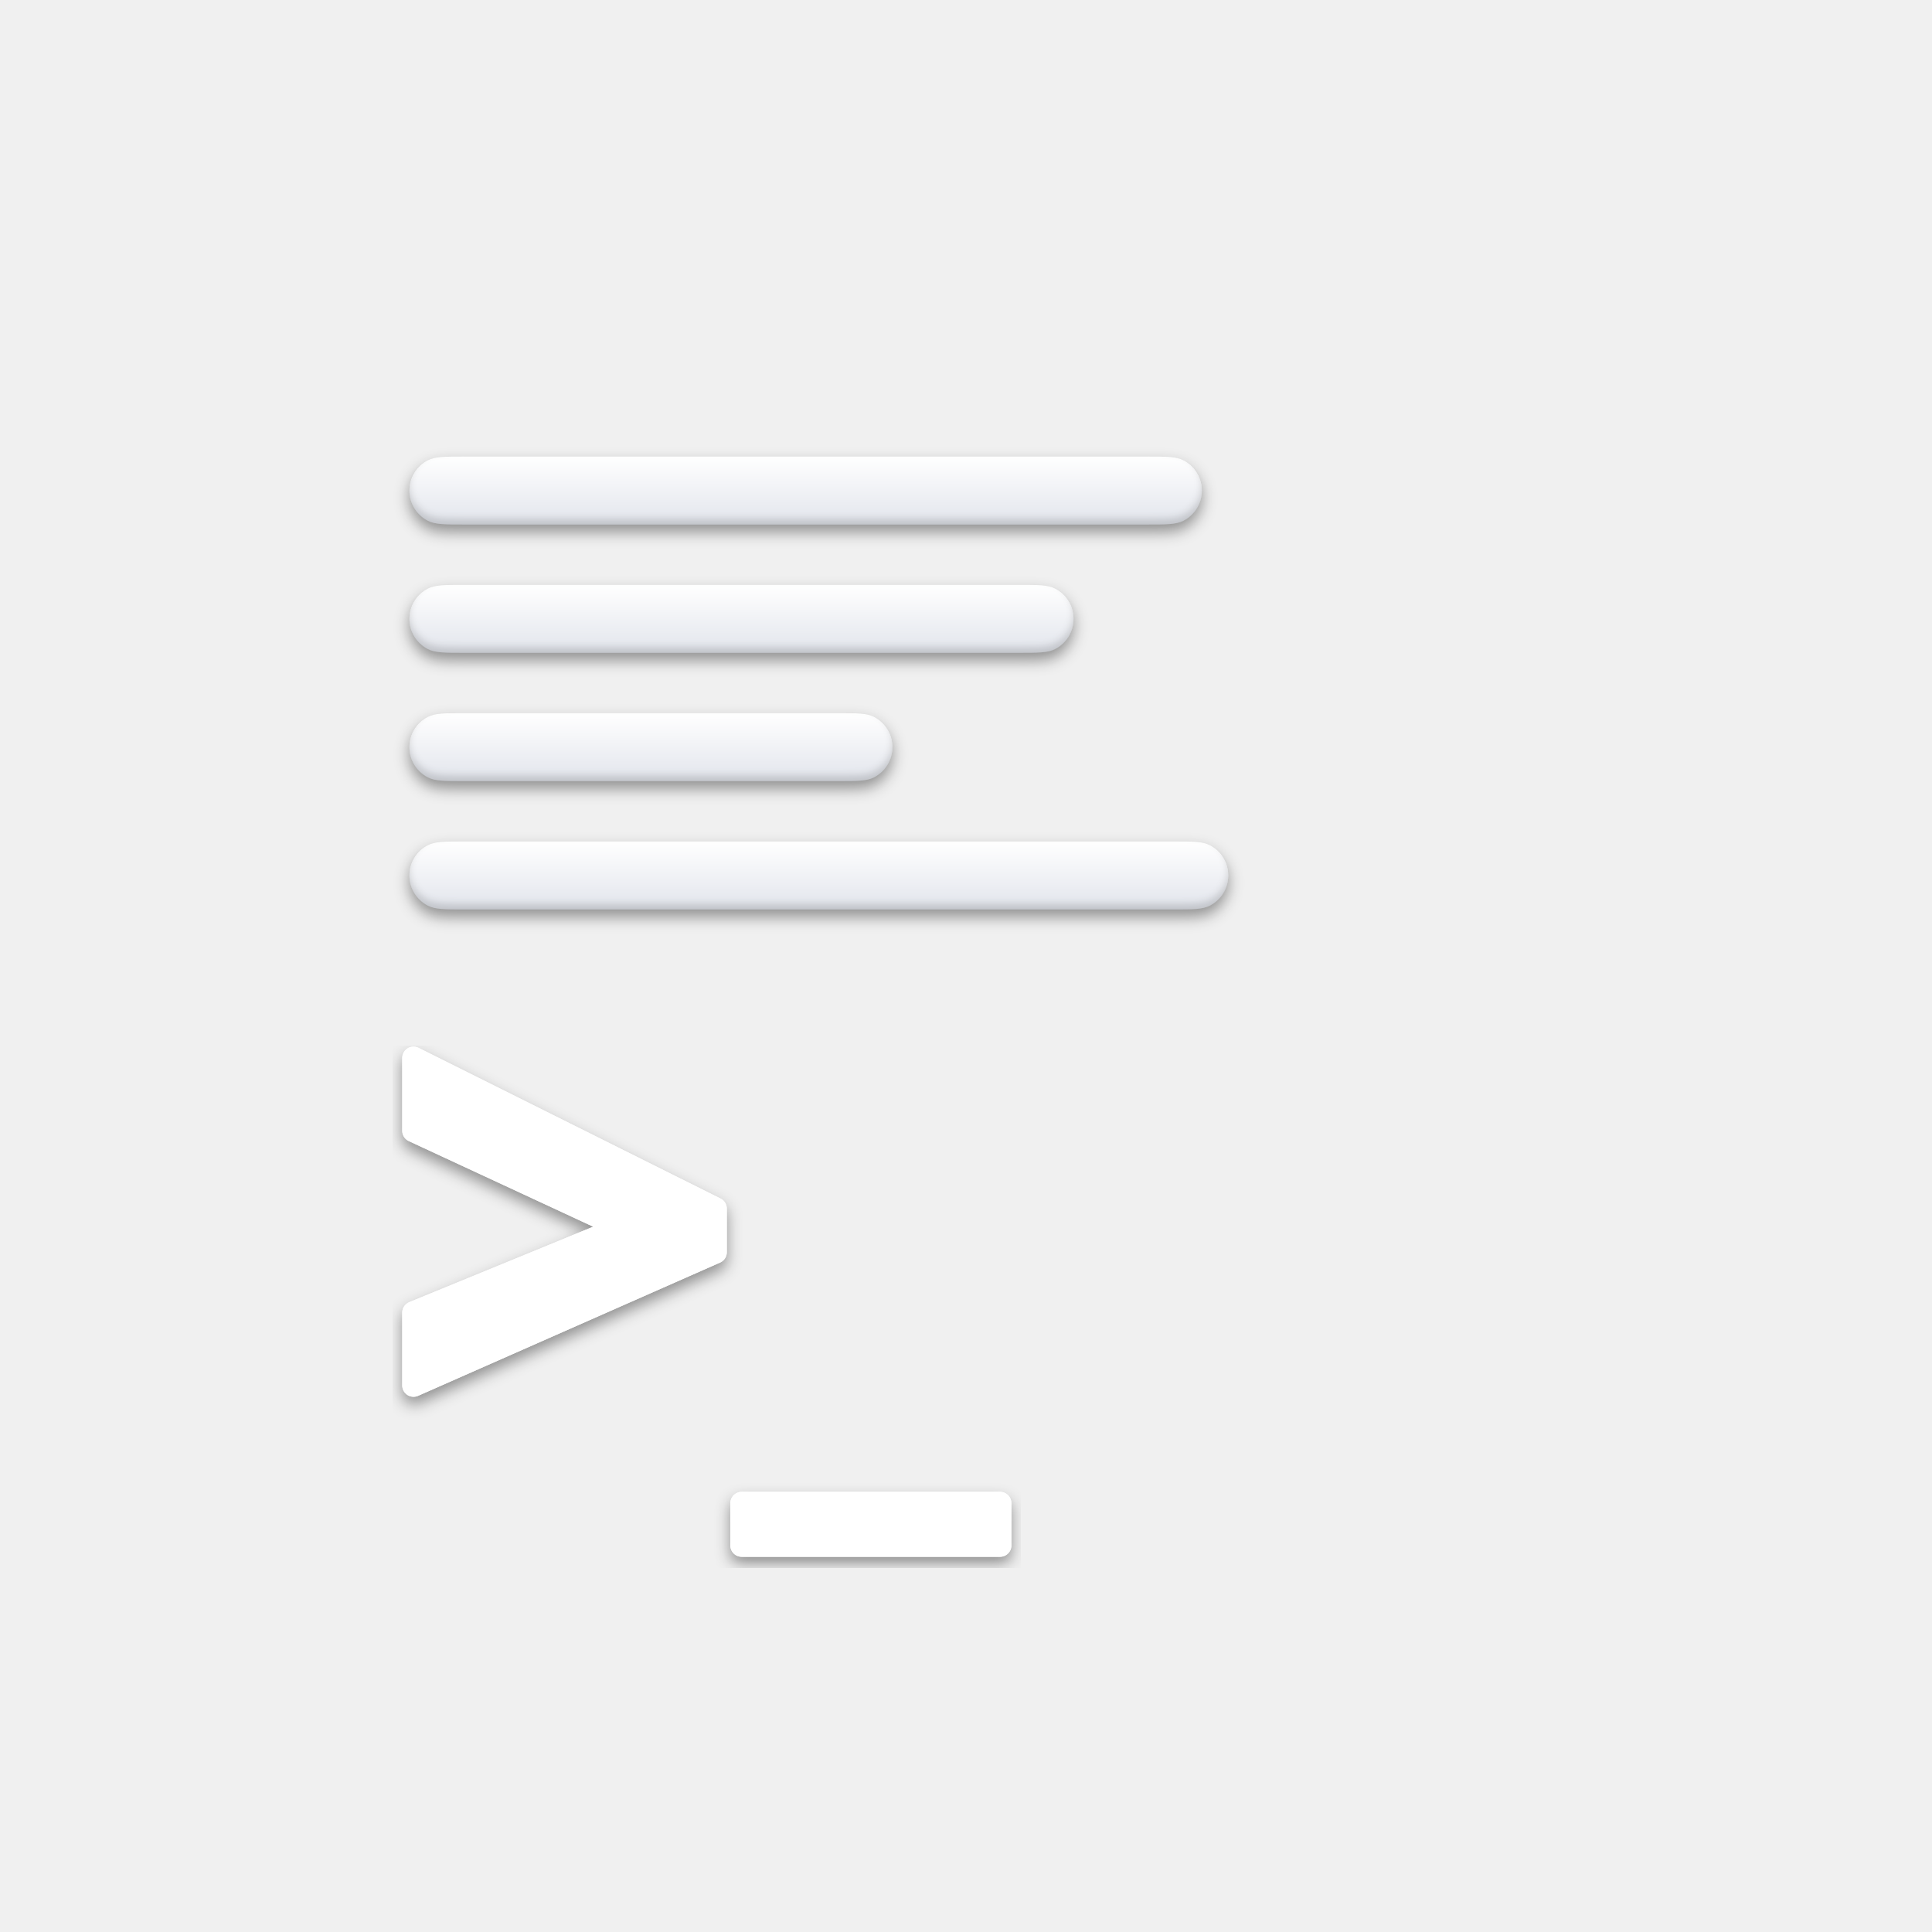
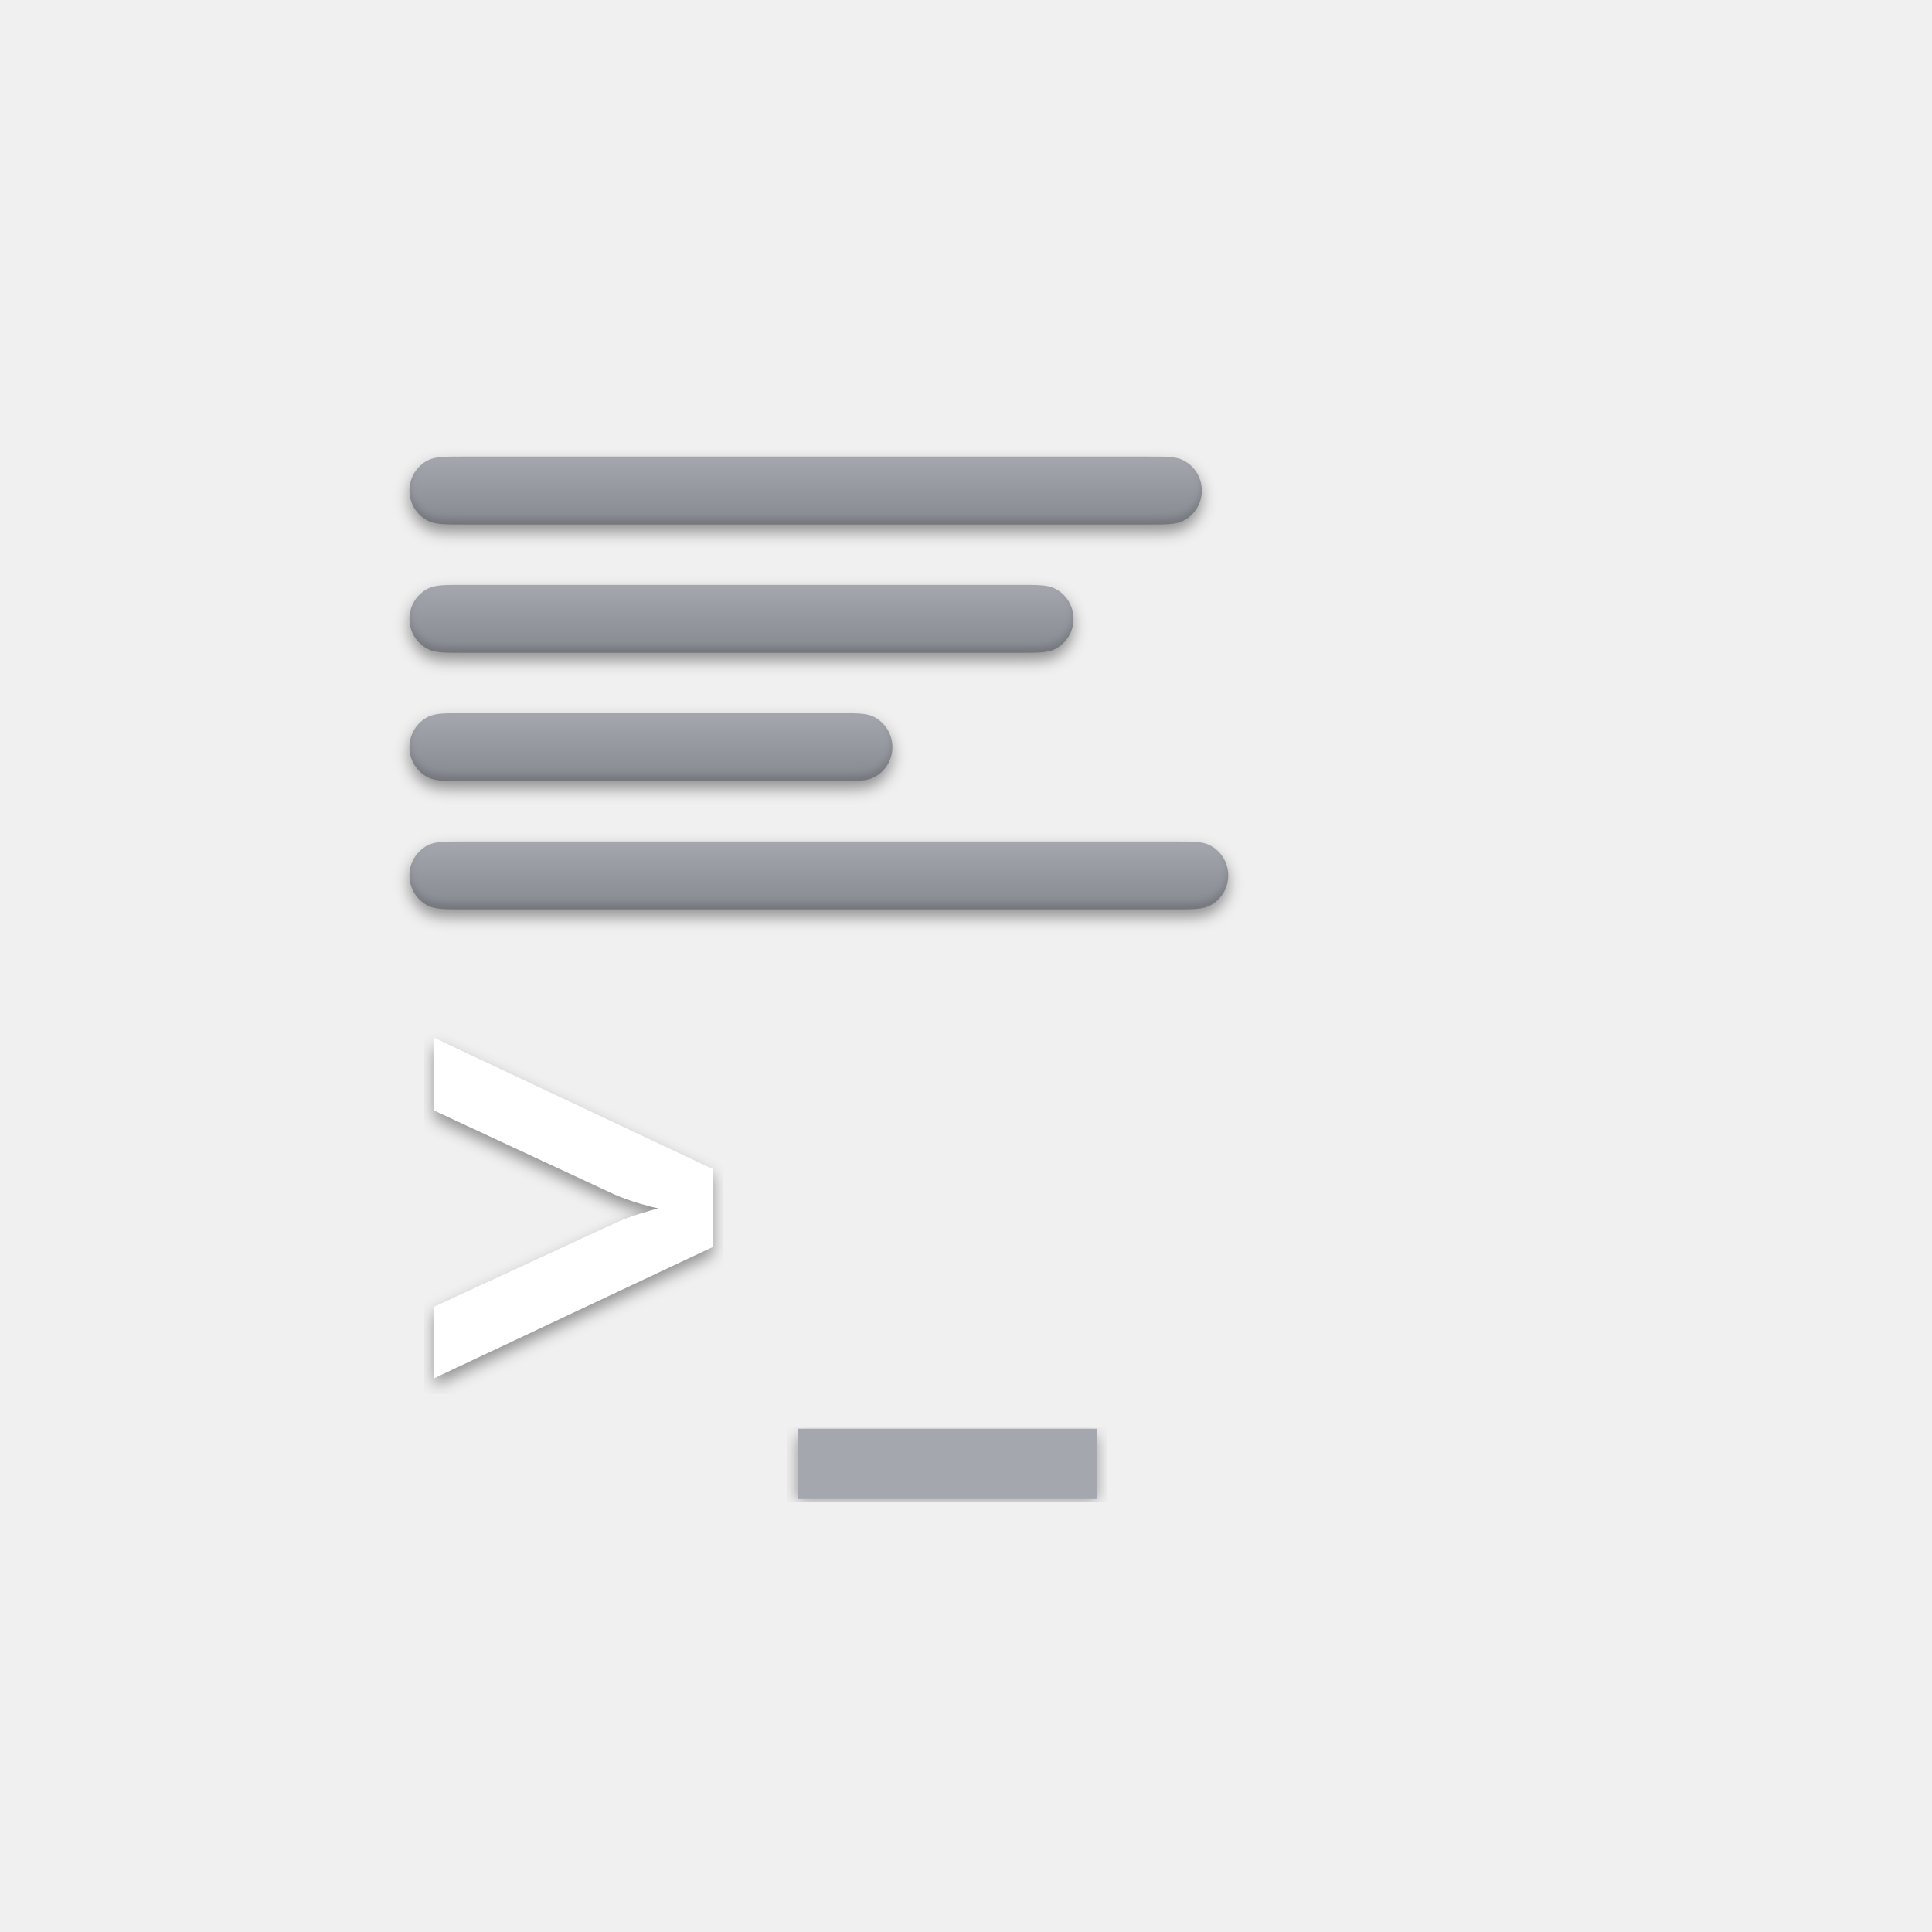
<svg xmlns="http://www.w3.org/2000/svg" xmlns:xlink="http://www.w3.org/1999/xlink" width="1024px" height="1024px" viewBox="0 0 1024 1024" version="1.1">
  <defs>
-     <path d="M605,446 L622.2,446 C632.281,446 637.321,446 641.172,447.962 C647.203,451.035 651,457.231 651,464 C651,470.769 647.203,476.965 641.172,480.038 C637.321,482 632.281,482 622.2,482 L605,482 L605,830 L205,830 L205,430 L605,430 Z M463.172,379.962 C469.203,383.035 473,389.231 473,396 C473,402.769 469.203,408.965 463.172,412.038 C459.321,414 454.281,414 444.2,414 L245.8,414 C235.719,414 230.679,414 226.828,412.038 C220.797,408.965 217,402.769 217,396 C217,389.231 220.797,383.035 226.828,379.962 C230.679,378 235.719,378 245.8,378 L444.2,378 C454.281,378 459.321,378 463.172,379.962 Z M559.172,311.962 C565.203,315.035 569,321.231 569,328 C569,334.769 565.203,340.965 559.172,344.038 C555.321,346 550.281,346 540.2,346 L245.8,346 C235.719,346 230.679,346 226.828,344.038 C220.797,340.965 217,334.769 217,328 C217,321.231 220.797,315.035 226.828,311.962 C230.679,310 235.719,310 245.8,310 L540.2,310 C550.281,310 555.321,310 559.172,311.962 Z M627.172,243.962 C633.203,247.035 637,253.231 637,260 C637,266.769 633.203,272.965 627.172,276.038 C623.321,278 618.281,278 608.2,278 L245.8,278 C235.719,278 230.679,278 226.828,276.038 C220.797,272.965 217,266.769 217,260 C217,253.231 220.797,247.035 226.828,243.962 C230.679,242 235.719,242 245.8,242 L608.2,242 C618.281,242 623.321,242 627.172,243.962 Z" id="path-1" />
+     <path d="M803,830 L205,830 L205,430 L803,430 Z M463.172,379.962 C469.203,383.035 473,389.231 473,396 C473,402.769 469.203,408.965 463.172,412.038 C459.321,414 454.281,414 444.2,414 L245.8,414 C235.719,414 230.679,414 226.828,412.038 C220.797,408.965 217,402.769 217,396 C217,389.231 220.797,383.035 226.828,379.962 C230.679,378 235.719,378 245.8,378 L444.2,378 C454.281,378 459.321,378 463.172,379.962 Z M559.172,311.962 C565.203,315.035 569,321.231 569,328 C569,334.769 565.203,340.965 559.172,344.038 C555.321,346 550.281,346 540.2,346 L245.8,346 C235.719,346 230.679,346 226.828,344.038 C220.797,340.965 217,334.769 217,328 C217,321.231 220.797,315.035 226.828,311.962 C230.679,310 235.719,310 245.8,310 L540.2,310 C550.281,310 555.321,310 559.172,311.962 Z M627.172,243.962 C633.203,247.035 637,253.231 637,260 C637,266.769 633.203,272.965 627.172,276.038 C623.321,278 618.281,278 608.2,278 L245.8,278 C235.719,278 230.679,278 226.828,276.038 C220.797,272.965 217,266.769 217,260 C217,253.231 220.797,247.035 226.828,243.962 C230.679,242 235.719,242 245.8,242 L608.2,242 C618.281,242 623.321,242 627.172,243.962 Z" id="path-1" />
    <linearGradient x1="50%" y1="0%" x2="50%" y2="100%" id="linearGradient-2">
-       <stop stop-color="#FFFFFF" offset="0%" />
-       <stop stop-color="#E2E5EC" offset="100%" />
+       <stop stop-color="#A4A7AE" offset="0%" />
+       <stop stop-color="#868990" offset="100%" />
    </linearGradient>
    <path d="M28.8,0 L391.2,0 C401.281,0 406.321,0 410.172,1.962 C416.203,5.035 420,11.231 420,18 C420,24.769 416.203,30.965 410.172,34.038 C406.321,36 401.281,36 391.2,36 L28.8,36 C18.719,36 13.679,36 9.828,34.038 C3.797,30.965 0,24.769 0,18 C0,11.231 3.797,5.035 9.828,1.962 C13.679,0 18.719,0 28.8,0 Z" id="path-3" />
    <filter x="-3.3%" y="-27.8%" width="106.7%" height="177.8%" filterUnits="objectBoundingBox" id="filter-4">
      <feOffset dx="0" dy="4" in="SourceAlpha" result="shadowOffsetOuter1" />
      <feGaussianBlur stdDeviation="4" in="shadowOffsetOuter1" result="shadowBlurOuter1" />
      <feColorMatrix values="0 0 0 0 0   0 0 0 0 0   0 0 0 0 0  0 0 0 0.4 0" type="matrix" in="shadowBlurOuter1" />
    </filter>
    <filter x="-2.7%" y="-20.8%" width="105.5%" height="163.9%" filterUnits="objectBoundingBox" id="filter-5">
      <feGaussianBlur stdDeviation="2" in="SourceAlpha" result="shadowBlurInner1" />
      <feOffset dx="0" dy="-3" in="shadowBlurInner1" result="shadowOffsetInner1" />
      <feComposite in="shadowOffsetInner1" in2="SourceAlpha" operator="arithmetic" k2="-1" k3="1" result="shadowInnerInner1" />
      <feColorMatrix values="0 0 0 0 0   0 0 0 0 0   0 0 0 0 0  0 0 0 0.141 0" type="matrix" in="shadowInnerInner1" />
    </filter>
    <linearGradient x1="50%" y1="0%" x2="50%" y2="100%" id="linearGradient-6">
-       <stop stop-color="#FFFFFF" offset="0%" />
-       <stop stop-color="#E2E5EC" offset="100%" />
+       <stop stop-color="#A4A7AE" offset="0%" />
+       <stop stop-color="#868990" offset="100%" />
    </linearGradient>
    <path d="M28.8,68 L323.2,68 C333.281,68 338.321,68 342.172,69.962 C348.203,73.035 352,79.231 352,86 C352,92.769 348.203,98.965 342.172,102.038 C338.321,104 333.281,104 323.2,104 L28.8,104 C18.719,104 13.679,104 9.828,102.038 C3.797,98.965 0,92.769 0,86 C0,79.231 3.797,73.035 9.828,69.962 C13.679,68 18.719,68 28.8,68 Z" id="path-7" />
    <filter x="-4.0%" y="-27.8%" width="108.0%" height="177.8%" filterUnits="objectBoundingBox" id="filter-8">
      <feOffset dx="0" dy="4" in="SourceAlpha" result="shadowOffsetOuter1" />
      <feGaussianBlur stdDeviation="4" in="shadowOffsetOuter1" result="shadowBlurOuter1" />
      <feColorMatrix values="0 0 0 0 0   0 0 0 0 0   0 0 0 0 0  0 0 0 0.4 0" type="matrix" in="shadowBlurOuter1" />
    </filter>
    <filter x="-3.3%" y="-20.8%" width="106.5%" height="163.9%" filterUnits="objectBoundingBox" id="filter-9">
      <feGaussianBlur stdDeviation="2" in="SourceAlpha" result="shadowBlurInner1" />
      <feOffset dx="0" dy="-3" in="shadowBlurInner1" result="shadowOffsetInner1" />
      <feComposite in="shadowOffsetInner1" in2="SourceAlpha" operator="arithmetic" k2="-1" k3="1" result="shadowInnerInner1" />
      <feColorMatrix values="0 0 0 0 0   0 0 0 0 0   0 0 0 0 0  0 0 0 0.141 0" type="matrix" in="shadowInnerInner1" />
    </filter>
    <linearGradient x1="50%" y1="0%" x2="50%" y2="100%" id="linearGradient-10">
-       <stop stop-color="#FFFFFF" offset="0%" />
-       <stop stop-color="#E2E5EC" offset="100%" />
+       <stop stop-color="#A4A7AE" offset="0%" />
+       <stop stop-color="#868990" offset="100%" />
    </linearGradient>
    <path d="M28.8,136 L227.2,136 C237.281,136 242.321,136 246.172,137.962 C252.203,141.035 256,147.231 256,154 C256,160.769 252.203,166.965 246.172,170.038 C242.321,172 237.281,172 227.2,172 L28.8,172 C18.719,172 13.679,172 9.828,170.038 C3.797,166.965 0,160.769 0,154 C0,147.231 3.797,141.035 9.828,137.962 C13.679,136 18.719,136 28.8,136 Z" id="path-11" />
    <filter x="-5.5%" y="-27.8%" width="110.9%" height="177.8%" filterUnits="objectBoundingBox" id="filter-12">
      <feOffset dx="0" dy="4" in="SourceAlpha" result="shadowOffsetOuter1" />
      <feGaussianBlur stdDeviation="4" in="shadowOffsetOuter1" result="shadowBlurOuter1" />
      <feColorMatrix values="0 0 0 0 0   0 0 0 0 0   0 0 0 0 0  0 0 0 0.4 0" type="matrix" in="shadowBlurOuter1" />
    </filter>
    <filter x="-4.5%" y="-20.8%" width="109.0%" height="163.9%" filterUnits="objectBoundingBox" id="filter-13">
      <feGaussianBlur stdDeviation="2" in="SourceAlpha" result="shadowBlurInner1" />
      <feOffset dx="0" dy="-3" in="shadowBlurInner1" result="shadowOffsetInner1" />
      <feComposite in="shadowOffsetInner1" in2="SourceAlpha" operator="arithmetic" k2="-1" k3="1" result="shadowInnerInner1" />
      <feColorMatrix values="0 0 0 0 0   0 0 0 0 0   0 0 0 0 0  0 0 0 0.141 0" type="matrix" in="shadowInnerInner1" />
    </filter>
    <linearGradient x1="50%" y1="0%" x2="50%" y2="100%" id="linearGradient-14">
-       <stop stop-color="#FFFFFF" offset="0%" />
-       <stop stop-color="#E2E5EC" offset="100%" />
+       <stop stop-color="#A4A7AE" offset="0%" />
+       <stop stop-color="#868990" offset="100%" />
    </linearGradient>
    <path d="M28.8,204 L405.2,204 C415.281,204 420.321,204 424.172,205.962 C430.203,209.035 434,215.231 434,222 C434,228.769 430.203,234.965 424.172,238.038 C420.321,240 415.281,240 405.2,240 L28.8,240 C18.719,240 13.679,240 9.828,238.038 C3.797,234.965 0,228.769 0,222 C0,215.231 3.797,209.035 9.828,205.962 C13.679,204 18.719,204 28.8,204 Z" id="path-15" />
    <filter x="-3.2%" y="-27.8%" width="106.5%" height="177.8%" filterUnits="objectBoundingBox" id="filter-16">
      <feOffset dx="0" dy="4" in="SourceAlpha" result="shadowOffsetOuter1" />
      <feGaussianBlur stdDeviation="4" in="shadowOffsetOuter1" result="shadowBlurOuter1" />
      <feColorMatrix values="0 0 0 0 0   0 0 0 0 0   0 0 0 0 0  0 0 0 0.4 0" type="matrix" in="shadowBlurOuter1" />
    </filter>
    <filter x="-2.6%" y="-20.8%" width="105.3%" height="163.9%" filterUnits="objectBoundingBox" id="filter-17">
      <feGaussianBlur stdDeviation="2" in="SourceAlpha" result="shadowBlurInner1" />
      <feOffset dx="0" dy="-3" in="shadowBlurInner1" result="shadowOffsetInner1" />
      <feComposite in="shadowOffsetInner1" in2="SourceAlpha" operator="arithmetic" k2="-1" k3="1" result="shadowInnerInner1" />
      <feColorMatrix values="0 0 0 0 0   0 0 0 0 0   0 0 0 0 0  0 0 0 0.141 0" type="matrix" in="shadowInnerInner1" />
    </filter>
-     <text id="text-18" font-family="JetBrainsMono-Bold, JetBrains Mono" font-size="330" font-weight="bold" line-spacing="400" fill="#FFFFFF">
-       <tspan x="-12" y="525">&gt;_</tspan>
-     </text>
+     <path d="M13.08 488.52V450.57L108.78 406.35Q115.38 403.38 121.815 401.4Q128.25 399.42 131.88 398.43Q128.25 397.77 121.65 395.79Q115.05 393.81 108.78 391.17L13.08 346.62V308.01L160.92 377.64V418.89Z" id="text-18" />
    <filter x="-3.5%" y="-2.5%" width="107.0%" height="107.0%" filterUnits="objectBoundingBox" id="filter-19">
      <feOffset dx="0" dy="4" in="SourceAlpha" result="shadowOffsetOuter1" />
      <feGaussianBlur stdDeviation="4" in="shadowOffsetOuter1" result="shadowBlurOuter1" />
      <feColorMatrix values="0 0 0 0 0   0 0 0 0 0   0 0 0 0 0  0 0 0 0.4 0" type="matrix" in="shadowBlurOuter1" />
    </filter>
+     <path d="M205.8 552.54V515.25H364.2V552.54Z" id="text-20" />
+     <filter x="-3.5%" y="-2.5%" width="107.0%" height="107.0%" filterUnits="objectBoundingBox" id="filter-21">
+       <feOffset dx="0" dy="4" in="SourceAlpha" result="shadowOffsetOuter1" />
+       <feGaussianBlur stdDeviation="4" in="shadowOffsetOuter1" result="shadowBlurOuter1" />
+       <feColorMatrix values="0 0 0 0 0   0 0 0 0 0   0 0 0 0 0  0 0 0 0.4 0" type="matrix" in="shadowBlurOuter1" />
+     </filter>
  </defs>
-   <g id="Apps-/-Terminal-1024" stroke="none" fill="none" xlink:href="#path-1" fill-rule="evenodd" stroke-width="1">
+   <g id="TMP-export-fg" stroke="none" fill="none" xlink:href="#path-1" fill-rule="evenodd" stroke-width="1">
    <g id="Artwork" transform="translate(217, 242)">
      <g id="Output-Line-1">
        <use fill="black" fill-opacity="1" filter="url(#filter-4)" xlink:href="#path-3" />
        <use fill="url(#linearGradient-2)" fill-rule="evenodd" xlink:href="#path-3" />
        <use fill="black" fill-opacity="1" filter="url(#filter-5)" xlink:href="#path-3" />
      </g>
      <g id="Output-Line-2">
        <use fill="black" fill-opacity="1" filter="url(#filter-8)" xlink:href="#path-7" />
        <use fill="url(#linearGradient-6)" fill-rule="evenodd" xlink:href="#path-7" />
        <use fill="black" fill-opacity="1" filter="url(#filter-9)" xlink:href="#path-7" />
      </g>
      <g id="Output-Line-3">
        <use fill="black" fill-opacity="1" filter="url(#filter-12)" xlink:href="#path-11" />
        <use fill="url(#linearGradient-10)" fill-rule="evenodd" xlink:href="#path-11" />
        <use fill="black" fill-opacity="1" filter="url(#filter-13)" xlink:href="#path-11" />
      </g>
      <g id="Output-Line-4">
        <use fill="black" fill-opacity="1" filter="url(#filter-16)" xlink:href="#path-15" />
        <use fill="url(#linearGradient-14)" fill-rule="evenodd" xlink:href="#path-15" />
        <use fill="black" fill-opacity="1" filter="url(#filter-17)" xlink:href="#path-15" />
      </g>
-       <g id="Prompt" stroke-linecap="round" stroke-linejoin="round" stroke="#FFFFFF" stroke-width="12">
-         <use fill="#FFFFFF" fill-opacity="1" stroke-opacity="1" filter="url(#filter-19)" xlink:href="#text-18" />
-         <use fill="#FFFFFF" fill-opacity="1" stroke-opacity="1" xlink:href="#text-18" />
+       <g id="Prompt" fill="#FFFFFF" fill-opacity="1">
+         <use filter="url(#filter-19)" xlink:href="#text-18" />
        <use xlink:href="#text-18" />
+       </g>
+       <g id="Cursor" fill="#A4A7AE" fill-opacity="1">
+         <use filter="url(#filter-21)" xlink:href="#text-20" />
+         <use xlink:href="#text-20" />
      </g>
    </g>
  </g>
</svg>
